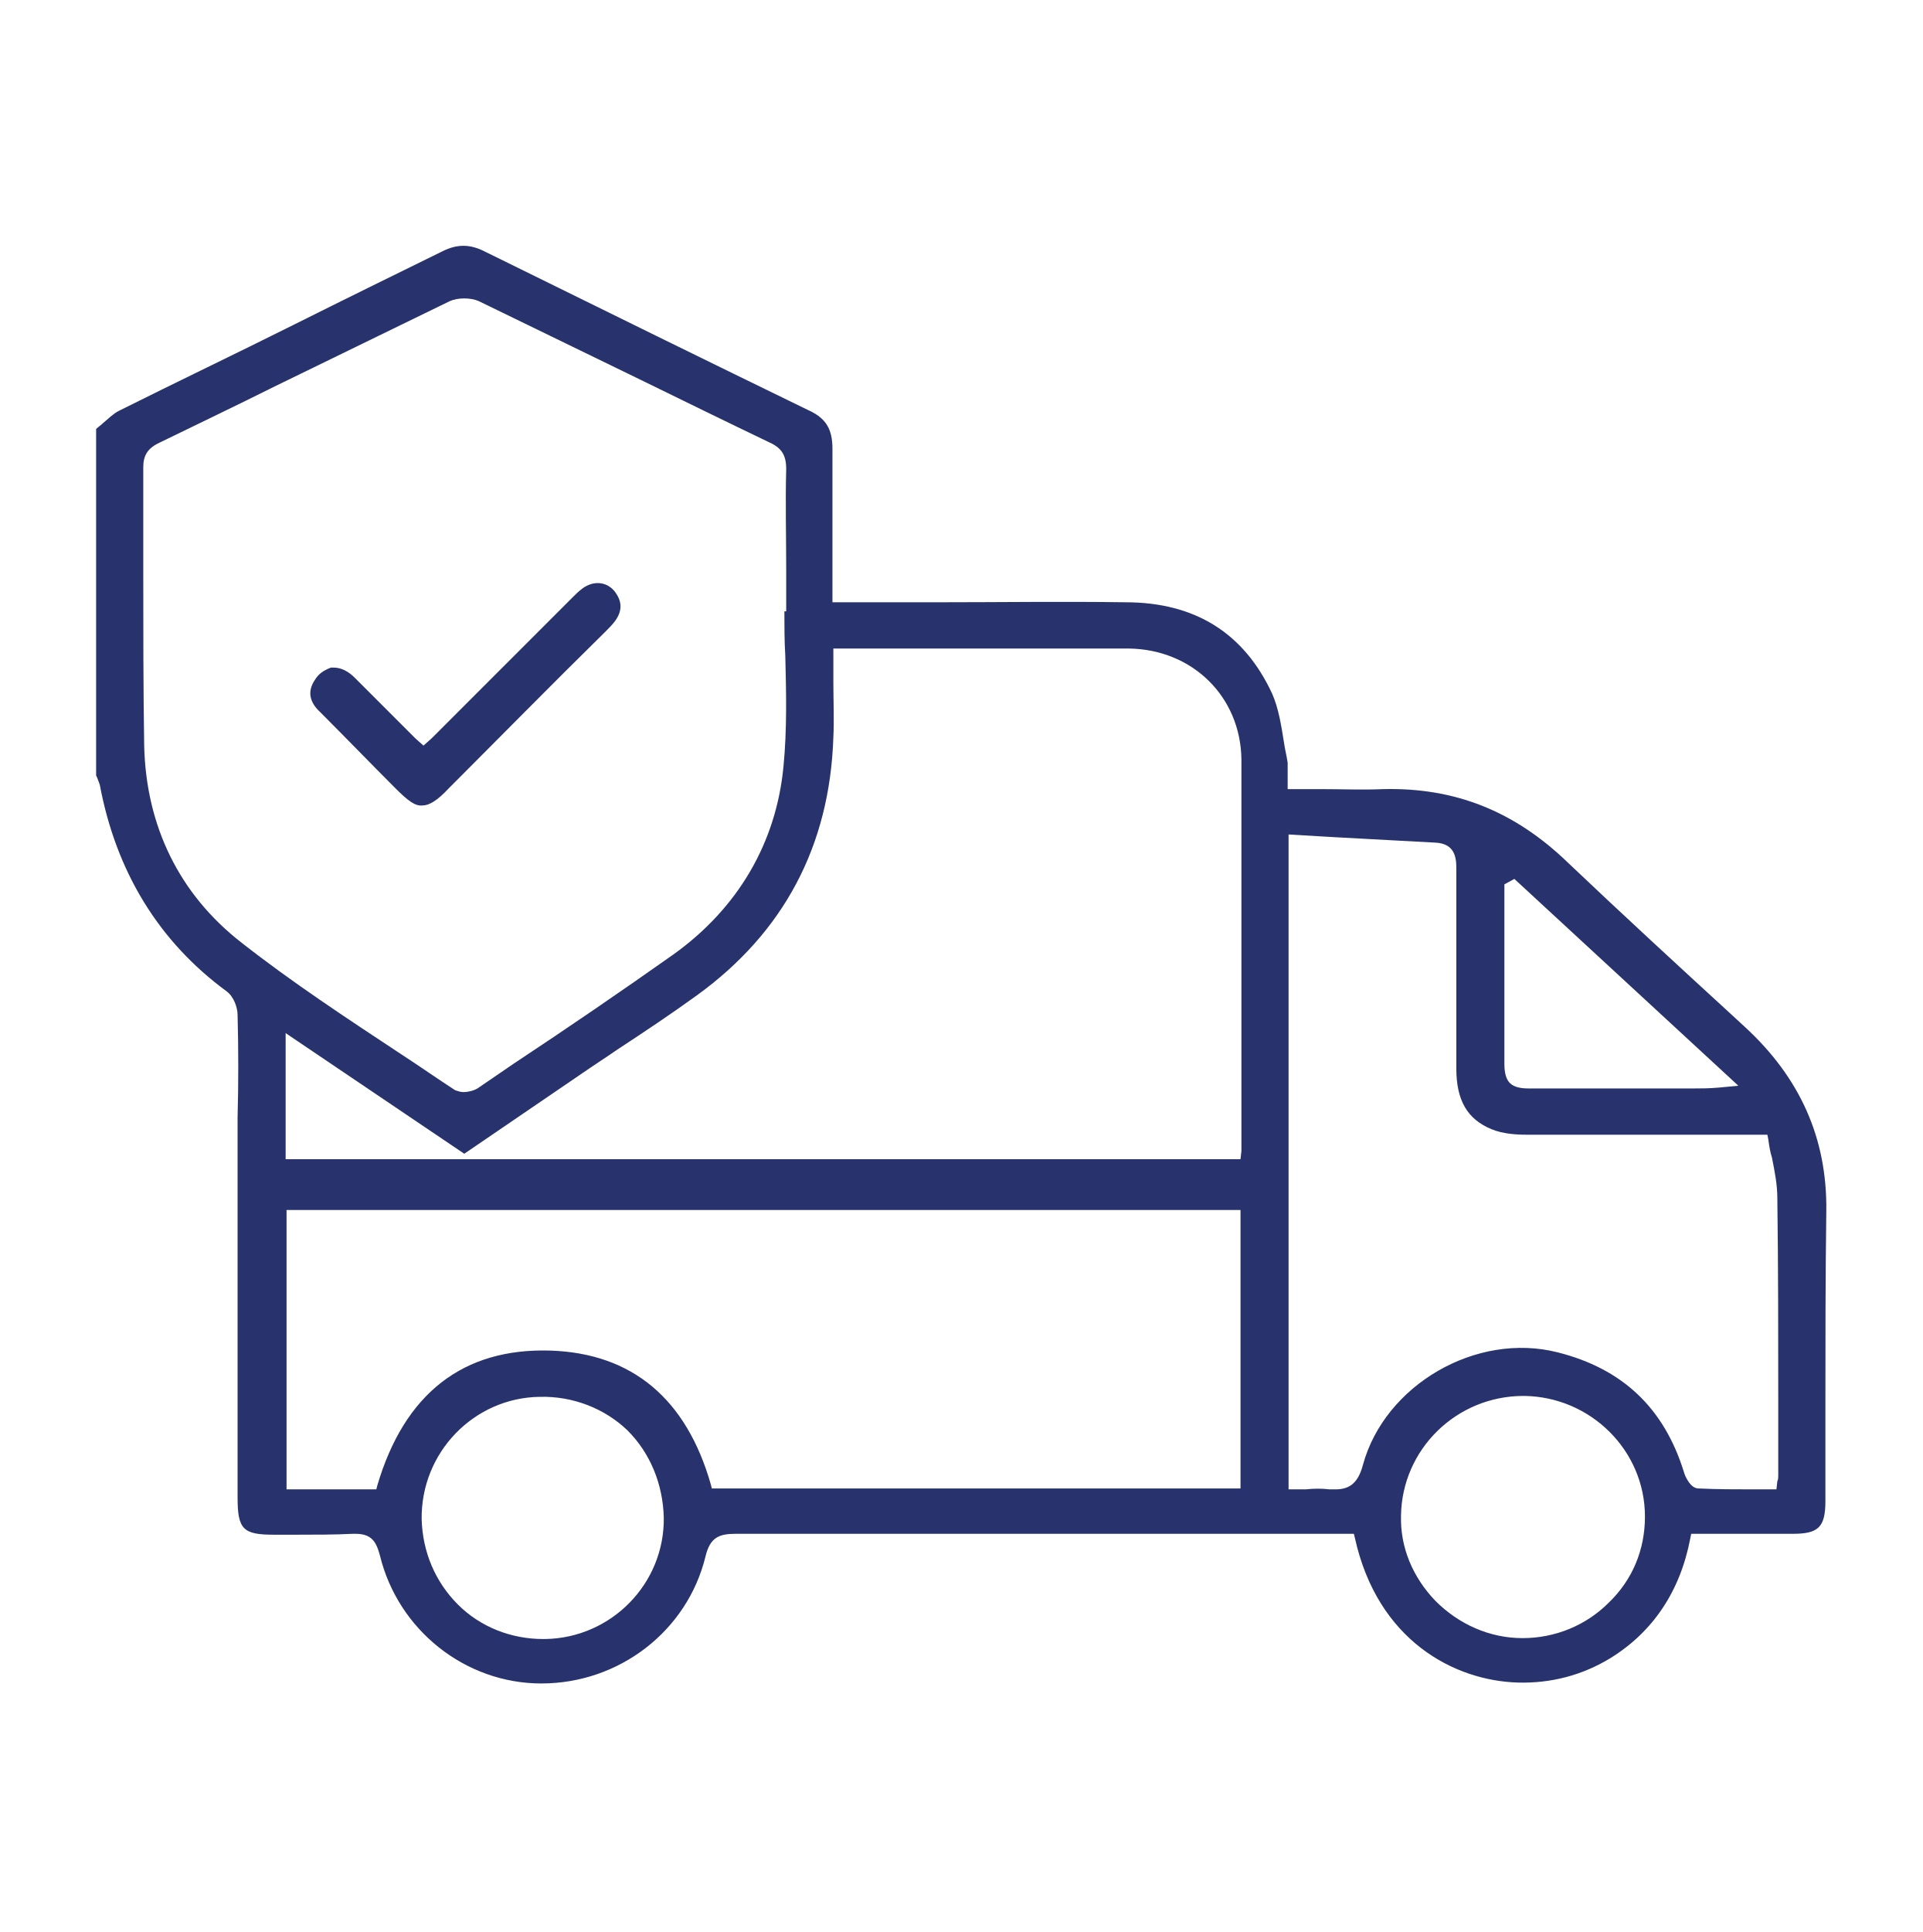
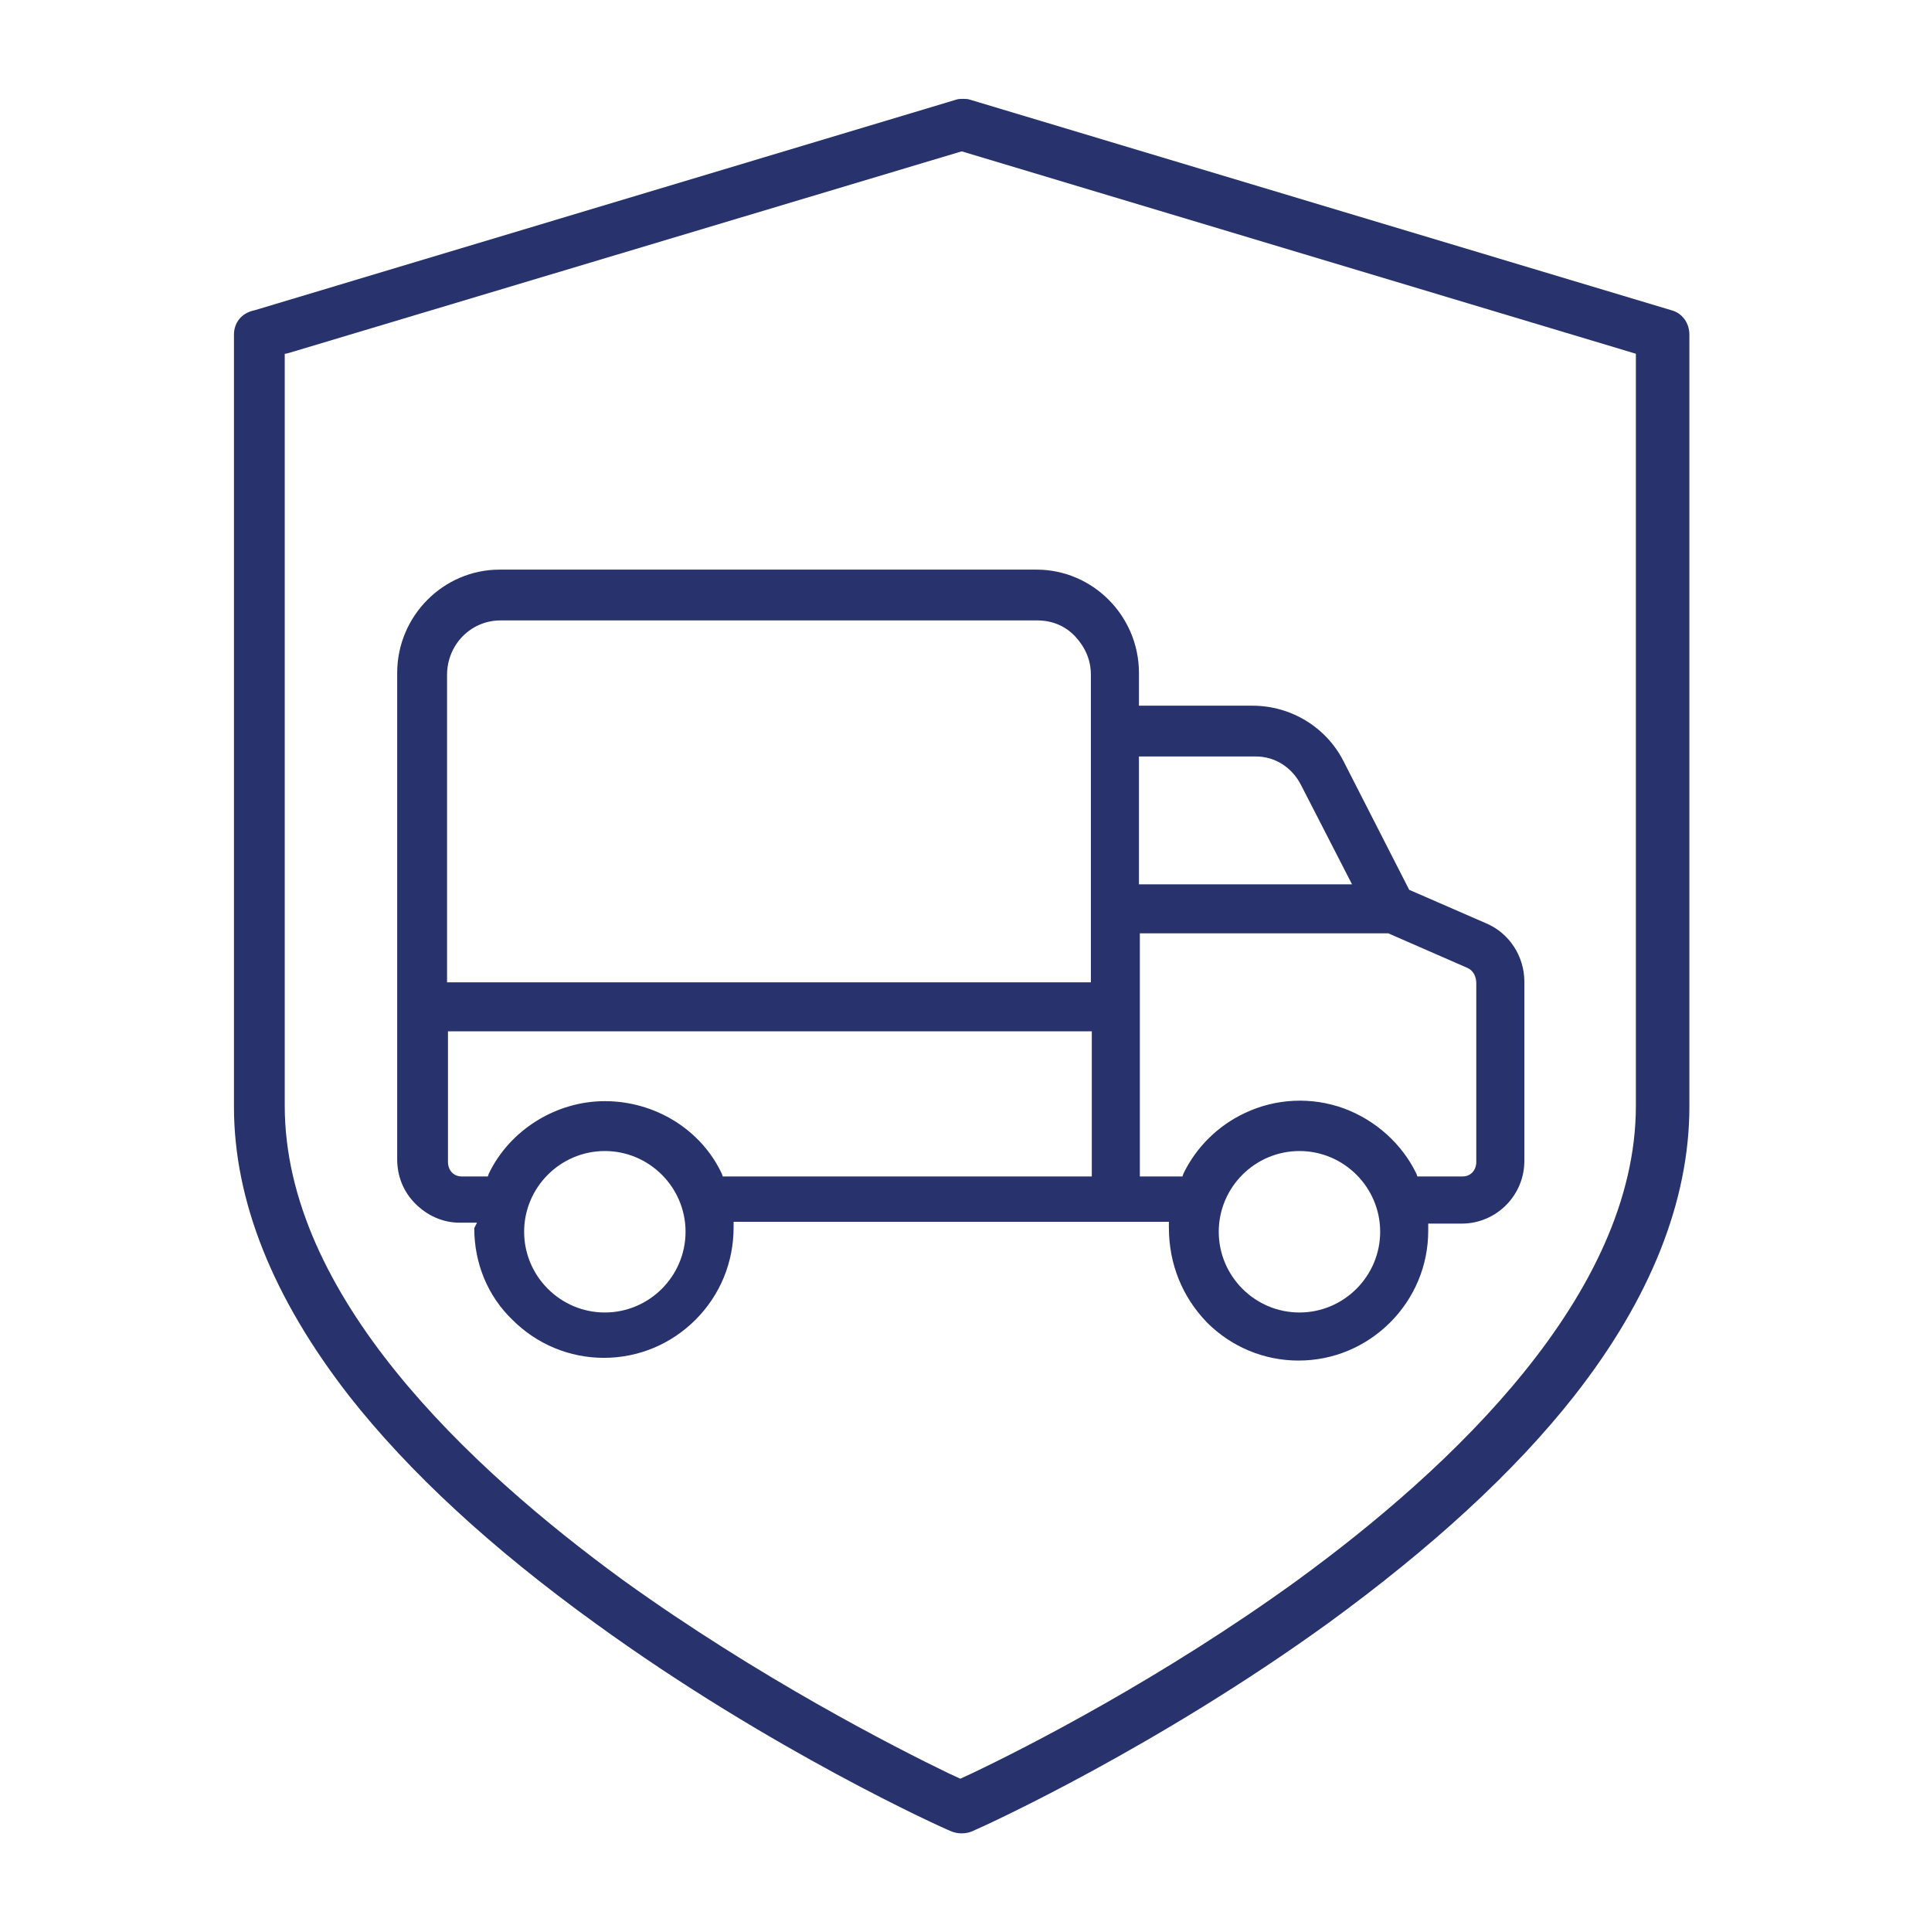
<svg xmlns="http://www.w3.org/2000/svg" version="1.1" id="Layer_1" x="0px" y="0px" viewBox="-294 386.7 21.2 21.3" style="enable-background:new -294 386.7 21.2 21.3;" xml:space="preserve">
  <style type="text/css">
	.st0{fill:#28336D;}
</style>
-   <path class="st0" d="M-274.76,398.02l-0.13-0.12c-0.6-0.55-1.22-1.12-1.82-1.69c-0.59-0.57-1.25-0.83-2.04-0.81  c-0.22,0.01-0.44,0-0.67,0c-0.11,0-0.21,0-0.32,0h-0.06v-0.06c0-0.03,0-0.06,0-0.09c0-0.05,0-0.1,0-0.14  c-0.01-0.07-0.03-0.15-0.04-0.22c-0.03-0.19-0.06-0.38-0.13-0.54c-0.31-0.67-0.85-1.01-1.62-1.01c-0.69-0.01-1.39,0-2.07,0  c-0.3,0-0.59,0-0.89,0h-0.27v-0.06c0-0.16,0-0.32,0-0.48c0-0.39,0-0.77,0-1.15c0-0.22-0.07-0.34-0.27-0.43  c-1.07-0.52-2.21-1.08-3.57-1.75c-0.16-0.08-0.3-0.08-0.46,0c-0.55,0.27-1.1,0.54-1.64,0.81c-0.64,0.32-1.29,0.63-1.93,0.95  c-0.06,0.03-0.12,0.09-0.18,0.14c-0.02,0.02-0.05,0.04-0.07,0.06v3.82l0.01,0.02c0.01,0.03,0.02,0.05,0.03,0.08  c0.18,0.96,0.65,1.73,1.4,2.28c0.08,0.06,0.12,0.18,0.12,0.26c0.01,0.38,0.01,0.76,0,1.13l0,1.41l0,2.78c0,0.35,0.06,0.41,0.4,0.41  c0.08,0,0.17,0,0.25,0c0.21,0,0.42,0,0.62-0.01c0.01,0,0.02,0,0.03,0c0.18,0,0.23,0.09,0.27,0.24c0.2,0.82,0.94,1.41,1.78,1.41  c0,0,0,0,0,0c0.86,0,1.61-0.58,1.81-1.4c0.05-0.21,0.15-0.25,0.33-0.25c1.75,0,3.51,0,5.26,0l1.56,0l0.01,0.04  c0.25,1.14,1.1,1.58,1.8,1.6c0.36,0.01,0.71-0.08,1.02-0.27c0.47-0.29,0.77-0.74,0.88-1.32l0.01-0.05l0.36,0c0.26,0,0.51,0,0.76,0  c0.28,0,0.36-0.07,0.36-0.36c0-0.33,0-0.67,0-1c0-0.72,0-1.47,0.01-2.2C-273.85,399.25-274.15,398.58-274.76,398.02z   M-291.34,397.09c-0.68-0.53-1.05-1.28-1.07-2.17c-0.01-0.64-0.01-1.28-0.01-1.91c0-0.39,0-0.78,0-1.16c0-0.13,0.05-0.21,0.18-0.27  c0.43-0.21,0.85-0.41,1.27-0.62c0.64-0.31,1.29-0.63,1.93-0.94c0.09-0.04,0.23-0.04,0.32,0c0.6,0.29,1.19,0.58,1.79,0.87  c0.47,0.23,0.94,0.46,1.42,0.69c0.13,0.06,0.18,0.14,0.18,0.29c-0.01,0.37,0,0.74,0,1.11l0,0.46l-0.02,0c0,0.16,0,0.33,0.01,0.49  c0.01,0.4,0.02,0.81-0.02,1.22c-0.08,0.84-0.5,1.56-1.21,2.07c-0.58,0.41-1.18,0.82-1.77,1.21l-0.38,0.26  c-0.04,0.03-0.11,0.05-0.17,0.05c-0.03,0-0.06-0.01-0.09-0.02c-0.2-0.13-0.4-0.27-0.6-0.4  C-290.17,397.93-290.78,397.53-291.34,397.09z M-287.99,404.77c-0.01,0-0.01,0-0.02,0c-0.35,0-0.69-0.13-0.94-0.38  c-0.25-0.25-0.39-0.58-0.4-0.94c-0.01-0.74,0.58-1.34,1.3-1.35c0.37-0.01,0.72,0.13,0.97,0.37c0.25,0.25,0.39,0.59,0.4,0.96  C-286.67,404.16-287.26,404.76-287.99,404.77z M-280.32,403.11h-5.83l-0.01-0.04c-0.27-0.95-0.87-1.45-1.77-1.48  c-0.96-0.03-1.61,0.47-1.91,1.49l-0.01,0.04h-0.99v-3.08h10.52V403.11z M-280.31,399.32c0,0.02,0,0.04,0,0.07l-0.01,0.09h-8.49  l0.01,0h-2.05v-1.39l1.97,1.33l1.29-0.88c0.13-0.09,0.27-0.18,0.4-0.27c0.29-0.19,0.59-0.39,0.88-0.6c0.95-0.69,1.46-1.64,1.5-2.84  c0.01-0.2,0-0.4,0-0.62c0-0.1,0-0.2,0-0.3v-0.06l2.15,0c0.37,0,0.74,0,1.11,0c0.7,0.01,1.23,0.53,1.24,1.22c0,1.03,0,2.05,0,3.08  L-280.31,399.32z M-277.41,397.01c0-0.18,0-0.36,0-0.53v-0.03l0.11-0.06l2.47,2.28l-0.21,0.02c-0.12,0.01-0.19,0.01-0.28,0.01  c-0.3,0-0.6,0-0.9,0c-0.3,0-0.61,0-0.91,0c0,0-0.01,0-0.01,0c-0.08,0-0.16-0.01-0.21-0.06c-0.04-0.04-0.06-0.11-0.06-0.21  C-277.41,397.94-277.41,397.47-277.41,397.01z M-276.26,404.37c-0.25,0.25-0.59,0.39-0.95,0.39c0,0,0,0,0,0  c-0.36,0-0.7-0.15-0.96-0.41c-0.25-0.26-0.39-0.59-0.38-0.94c0.01-0.73,0.61-1.32,1.35-1.32c0,0,0.01,0,0.01,0  c0.73,0.01,1.33,0.6,1.33,1.33C-275.86,403.79-276,404.12-276.26,404.37z M-274.39,402.22l0,0.75c0,0.02,0,0.04-0.01,0.06  l-0.01,0.09l-0.25,0c-0.2,0-0.4,0-0.61-0.01c-0.09,0-0.15-0.14-0.16-0.18c-0.22-0.71-0.68-1.14-1.39-1.32  c-0.9-0.23-1.91,0.36-2.15,1.24c-0.05,0.19-0.14,0.27-0.3,0.27c-0.02,0-0.04,0-0.07,0c-0.08-0.01-0.17-0.01-0.26,0  c-0.04,0-0.09,0-0.13,0h-0.06v-7.22l0.51,0.03c0.37,0.02,0.74,0.04,1.11,0.06c0.21,0.01,0.23,0.16,0.23,0.28c0,0.42,0,0.84,0,1.27  c0,0.31,0,0.63,0,0.94c0,0.35,0.12,0.56,0.39,0.67c0.12,0.05,0.27,0.06,0.38,0.06c0.59,0,1.18,0,1.77,0l0.89,0l0.01,0.05  c0.01,0.07,0.02,0.14,0.04,0.2c0.03,0.15,0.06,0.3,0.06,0.45C-274.39,400.67-274.39,401.46-274.39,402.22z" />
-   <path class="st0" d="M-290.53,394.2c-0.08,0.12-0.06,0.24,0.06,0.35c0.28,0.28,0.55,0.56,0.83,0.84c0.14,0.14,0.22,0.2,0.3,0.19  c0.07,0,0.16-0.05,0.29-0.19c0.57-0.57,1.14-1.15,1.72-1.72l0.01-0.01c0.04-0.04,0.07-0.07,0.1-0.11c0.09-0.12,0.08-0.23-0.01-0.34  c-0.09-0.1-0.23-0.11-0.35-0.02c-0.04,0.03-0.07,0.06-0.11,0.1l-1.46,1.46c-0.03,0.03-0.06,0.06-0.09,0.09l-0.09,0.08l-0.09-0.08  c-0.03-0.03-0.06-0.06-0.09-0.09c-0.06-0.06-0.13-0.13-0.19-0.19c-0.13-0.13-0.26-0.26-0.39-0.39c-0.07-0.07-0.15-0.11-0.23-0.11  c-0.01,0-0.02,0-0.03,0C-290.43,394.09-290.49,394.13-290.53,394.2z" />
+   <path class="st0" d="M-1956.28,7.65c0,1.16,0.94,2.1,2.1,2.1h5.1l0.06,0.17c0.47,1.31,1.7,2.19,3.08,2.19  c1.37,0,2.61-0.88,3.08-2.19l0.06-0.17h10.2l0.06,0.17c0.47,1.31,1.7,2.19,3.08,2.19c1.37,0,2.61-0.88,3.08-2.19l0.06-0.17h5.1  c1.16,0,2.1-0.94,2.1-2.1V-2.94c0-3.11-2.53-5.63-5.63-5.63h-6.28l-0.06-0.17c-0.47-1.31-1.7-2.19-3.08-2.19H-1953  c-1.81,0-3.28,1.47-3.28,3.28V7.65z M-1920.98,0.84h-5.21v-1.43c0-0.79,0.64-1.43,1.43-1.43h3.78V0.84z M-1930.89-6.72h6.13  c1.59,0,3.01,1.01,3.55,2.52l0.12,0.33h-3.67c-1.81,0-3.28,1.47-3.28,3.28v3.28h7.06V7.9h-5.35l-0.06-0.17  c-0.47-1.31-1.7-2.19-3.08-2.19c-0.35,0-0.71,0.07-1.09,0.2l-0.33,0.12V-6.72z M-1929.46,7.4c0.79,0,1.43,0.64,1.43,1.43  s-0.64,1.43-1.43,1.43s-1.43-0.64-1.43-1.43S-1930.25,7.4-1929.46,7.4z M-1945.94,10.25c-0.79,0-1.43-0.64-1.43-1.43  s0.64-1.43,1.43-1.43s1.43,0.64,1.43,1.43S-1945.15,10.25-1945.94,10.25z M-1954.42-7.65c0-0.79,0.64-1.43,1.43-1.43h18.83  c0.79,0,1.43,0.64,1.43,1.43V7.9h-10.06l-0.06-0.17c-0.47-1.31-1.7-2.19-3.08-2.19c-1.38,0-2.61,0.88-3.08,2.19l-0.06,0.17h-5.35  V-7.65z" />
+   <rect x="-1951.57" y="-6.22" class="st0" width="1.85" height="8.91" />
+   <rect x="-1946.86" y="-6.22" class="st0" width="1.85" height="8.91" />
+   <rect x="-1942.16" y="-6.22" class="st0" width="1.85" height="8.91" />
+   <rect x="-1937.45" y="-6.22" class="st0" width="1.85" height="8.91" />
+   <path class="st0" d="M-1957.7-60.35h-18.83c-1.37,0-2.61,0.88-3.08,2.19l-0.06,0.17h-6.28c-3.11,0-5.63,2.53-5.63,5.63v10.59  c0,1.16,0.94,2.1,2.1,2.1h5.1l0.06,0.17c0.47,1.31,1.7,2.19,3.08,2.19s2.61-0.88,3.08-2.19l0.06-0.17h10.2l0.06,0.17  c0.47,1.31,1.7,2.19,3.08,2.19s2.61-0.88,3.08-2.19l0.06-0.17h5.1c1.16,0,2.1-0.94,2.1-2.1v-15.3  C-1954.42-58.88-1955.89-60.35-1957.7-60.35z M-1989.72-51.43h3.78c0.79,0,1.43,0.64,1.43,1.43v1.43h-5.21V-51.43z M-1981.23-39.17  c-0.79,0-1.43-0.64-1.43-1.43s0.64-1.43,1.43-1.43s1.43,0.64,1.43,1.43S-1980.45-39.17-1981.23-39.17z M-1979.81-43.55l-0.33-0.12  c-0.38-0.14-0.74-0.2-1.09-0.2c-1.37,0-2.61,0.88-3.08,2.19l-0.06,0.17h-5.35v-5.21h7.06v-3.28c0-1.81-1.47-3.28-3.28-3.28h-3.67  l0.12-0.33c0.54-1.51,1.96-2.52,3.55-2.52h6.13V-43.55z M-1964.76-39.17c-0.79,0-1.43-0.64-1.43-1.43s0.64-1.43,1.43-1.43  s1.43,0.64,1.43,1.43S-1963.98-39.17-1964.76-39.17z M-1956.28-41.52h-5.35l-0.06-0.17c-0.47-1.31-1.7-2.19-3.08-2.19  c-1.37,0-2.61,0.88-3.08,2.19l-0.06,0.17h-10.06v-15.55c0-0.79,0.64-1.43,1.43-1.43h18.83c0.79,0,1.43,0.64,1.43,1.43V-41.52z" />
+   <rect x="-1960.98" y="-55.64" class="st0" width="1.85" height="8.91" />
+   <rect x="-1965.69" y="-55.64" class="st0" width="1.85" height="8.91" />
+   <rect x="-1970.4" y="-55.64" class="st0" width="1.85" height="8.91" />
+   <rect x="-1975.1" y="-55.64" class="st0" width="1.85" height="8.91" />
+   <path class="st0" d="M-1947.11-34.46h-16.47c-1.16,0-2.1,0.94-2.1,2.1v16.47c0,1.16,0.94,2.1,2.1,2.1h16.47c1.16,0,2.1-0.94,2.1-2.1  v-16.47C-1945.01-33.52-1945.95-34.46-1947.11-34.46z M-1956.78-32.61h2.85v2.85h-2.85V-32.61z M-1963.84-15.63v-16.97h5.21v4.71  h6.56v-4.71h5.21l0,16.97H-1963.84z" />
+   <rect x="-1951.57" y="-20.34" class="st0" width="1.85" height="1.85" />
+   <rect x="-1956.28" y="-20.34" class="st0" width="1.85" height="1.85" />
+   <rect x="-1942.16" y="-25.05" class="st0" width="1.85" height="1.85" />
+   <rect x="-1937.45" y="-25.05" class="st0" width="1.85" height="1.85" />
+   <path class="st0" d="M-1919.12-37.06c0-7.65-6.22-13.87-13.87-13.87h-14.24l2.95-2.95l-1.31-1.31l-5.19,5.18l5.19,5.19l1.31-1.31  l-2.95-2.95h14.24c6.63,0,12.02,5.39,12.02,12.02c0,6.54-5.26,11.88-11.77,12.01v1.85C-1925.21-23.33-1919.12-29.5-1919.12-37.06z" />
+   <rect x="-1970.4" y="-25.05" class="st0" width="1.85" height="1.85" />
+   <rect x="-1975.1" y="-25.05" class="st0" width="1.85" height="1.85" />
+   <path class="st0" d="M-1959.92,1.76l-5.19-5.19l-1.31,1.31l2.95,2.95h-14.24c-6.63,0-12.02-5.39-12.02-12.02  c0-6.54,5.26-11.88,11.77-12.01v-1.85c-7.53,0.13-13.62,6.3-13.62,13.87c0,7.65,6.22,13.87,13.87,13.87h14.24l-2.95,2.95l1.31,1.31  L-1959.92,1.76z" />
+   <g>
+     <path class="st0" d="M-291.42,390.39v8.51c0,1.04,0.43,2.11,1.27,3.19c0.66,0.84,1.57,1.68,2.72,2.51c1.93,1.4,3.84,2.26,3.92,2.29   c0.07,0.03,0.16,0.03,0.23,0c0.21-0.09,2.05-0.94,3.92-2.29c1.14-0.83,2.06-1.67,2.72-2.51c0.84-1.07,1.27-2.15,1.27-3.19v-8.51   c0-0.13-0.08-0.24-0.2-0.27l-7.73-2.32c-0.03-0.01-0.05-0.01-0.08-0.01s-0.05,0-0.08,0.01l-7.73,2.32   C-291.34,390.15-291.42,390.26-291.42,390.39z M-290.85,390.6l0.04-0.01l7.41-2.22l0.01,0l7.43,2.23v8.29   c0,2.08-2.03,3.99-3.73,5.23c-1.49,1.08-3,1.85-3.59,2.13l-0.13,0.06l-0.13-0.06c-0.58-0.28-2.09-1.05-3.59-2.13   c-1.7-1.24-3.73-3.14-3.73-5.23V390.6z" />
+     <path class="st0" d="M-280.69,401.28c0.27,0.27,0.63,0.42,1.01,0.42c0.38,0,0.74-0.15,1.01-0.42c0.27-0.27,0.42-0.63,0.42-1.01   v-0.08h0.37c0.38,0,0.69-0.31,0.69-0.69v-1.98c0-0.27-0.16-0.53-0.42-0.64l-0.85-0.37l-0.01-0.02l-0.71-1.39   c-0.19-0.38-0.58-0.62-1.01-0.62h-1.25v-0.36c0-0.63-0.51-1.14-1.13-1.14h-5.92c-0.62,0-1.13,0.51-1.13,1.14v5.36   c0,0.19,0.07,0.36,0.2,0.49c0.13,0.13,0.3,0.21,0.49,0.21h0.19l-0.03,0.06c0,0.39,0.15,0.75,0.42,1.01   c0.27,0.27,0.63,0.42,1.01,0.42c0.38,0,0.74-0.15,1.01-0.42c0.27-0.27,0.42-0.63,0.42-1.02v-0.06h4.8v0.06   C-281.11,400.64-280.96,401-280.69,401.28z M-287.33,401.17c-0.49,0-0.89-0.4-0.89-0.89s0.4-0.89,0.89-0.89s0.89,0.4,0.89,0.89   S-286.84,401.17-287.33,401.17z M-281.97,399.67h-4.06l-0.01-0.03c-0.23-0.49-0.74-0.8-1.29-0.8c-0.54,0-1.05,0.32-1.28,0.8   l-0.01,0.03h-0.29c-0.09,0-0.15-0.07-0.15-0.16v-1.44h7.1V399.67z M-281.97,397.53h-7.1v-3.39c0-0.33,0.26-0.6,0.59-0.6h5.92   c0.16,0,0.31,0.06,0.42,0.18s0.17,0.26,0.17,0.42V397.53z M-279.67,401.17c-0.49,0-0.89-0.4-0.89-0.89s0.4-0.89,0.89-0.89   s0.89,0.4,0.89,0.89S-279.18,401.17-279.67,401.17z M-281.43,395.04h1.25c0.01,0,0.02,0,0.03,0c0.21,0,0.4,0.12,0.5,0.32l0.56,1.09   h-2.35V395.04z M-281.43,399.67v-2.68l2.74,0l0.87,0.38c0.07,0.03,0.1,0.1,0.1,0.17v1.97c0,0.09-0.06,0.16-0.15,0.16h-0.5   l-0.01-0.03c-0.16-0.33-0.45-0.59-0.8-0.72c-0.36-0.13-0.75-0.11-1.09,0.05c-0.3,0.14-0.54,0.38-0.68,0.67l-0.01,0.03H-281.43z" />
+   </g>
</svg>
